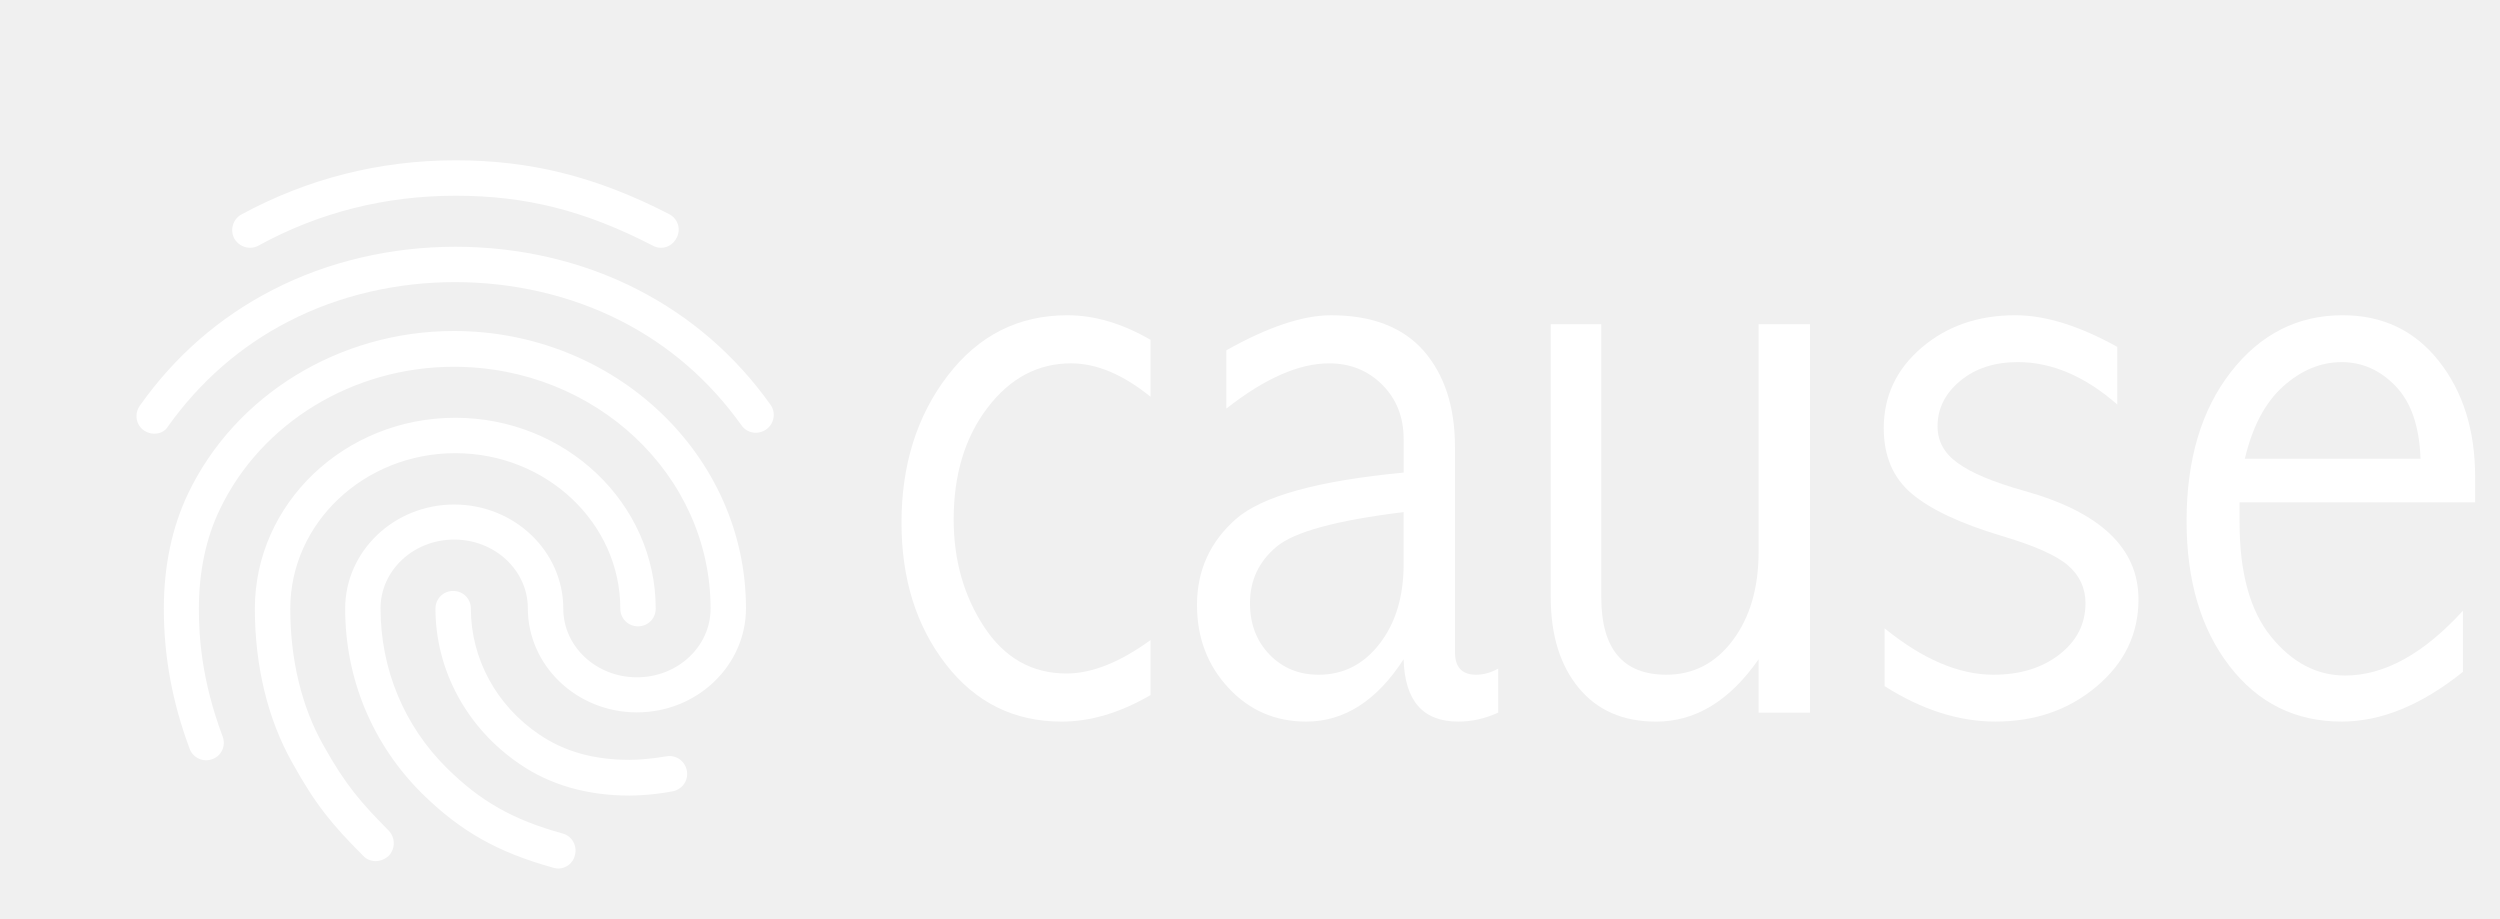
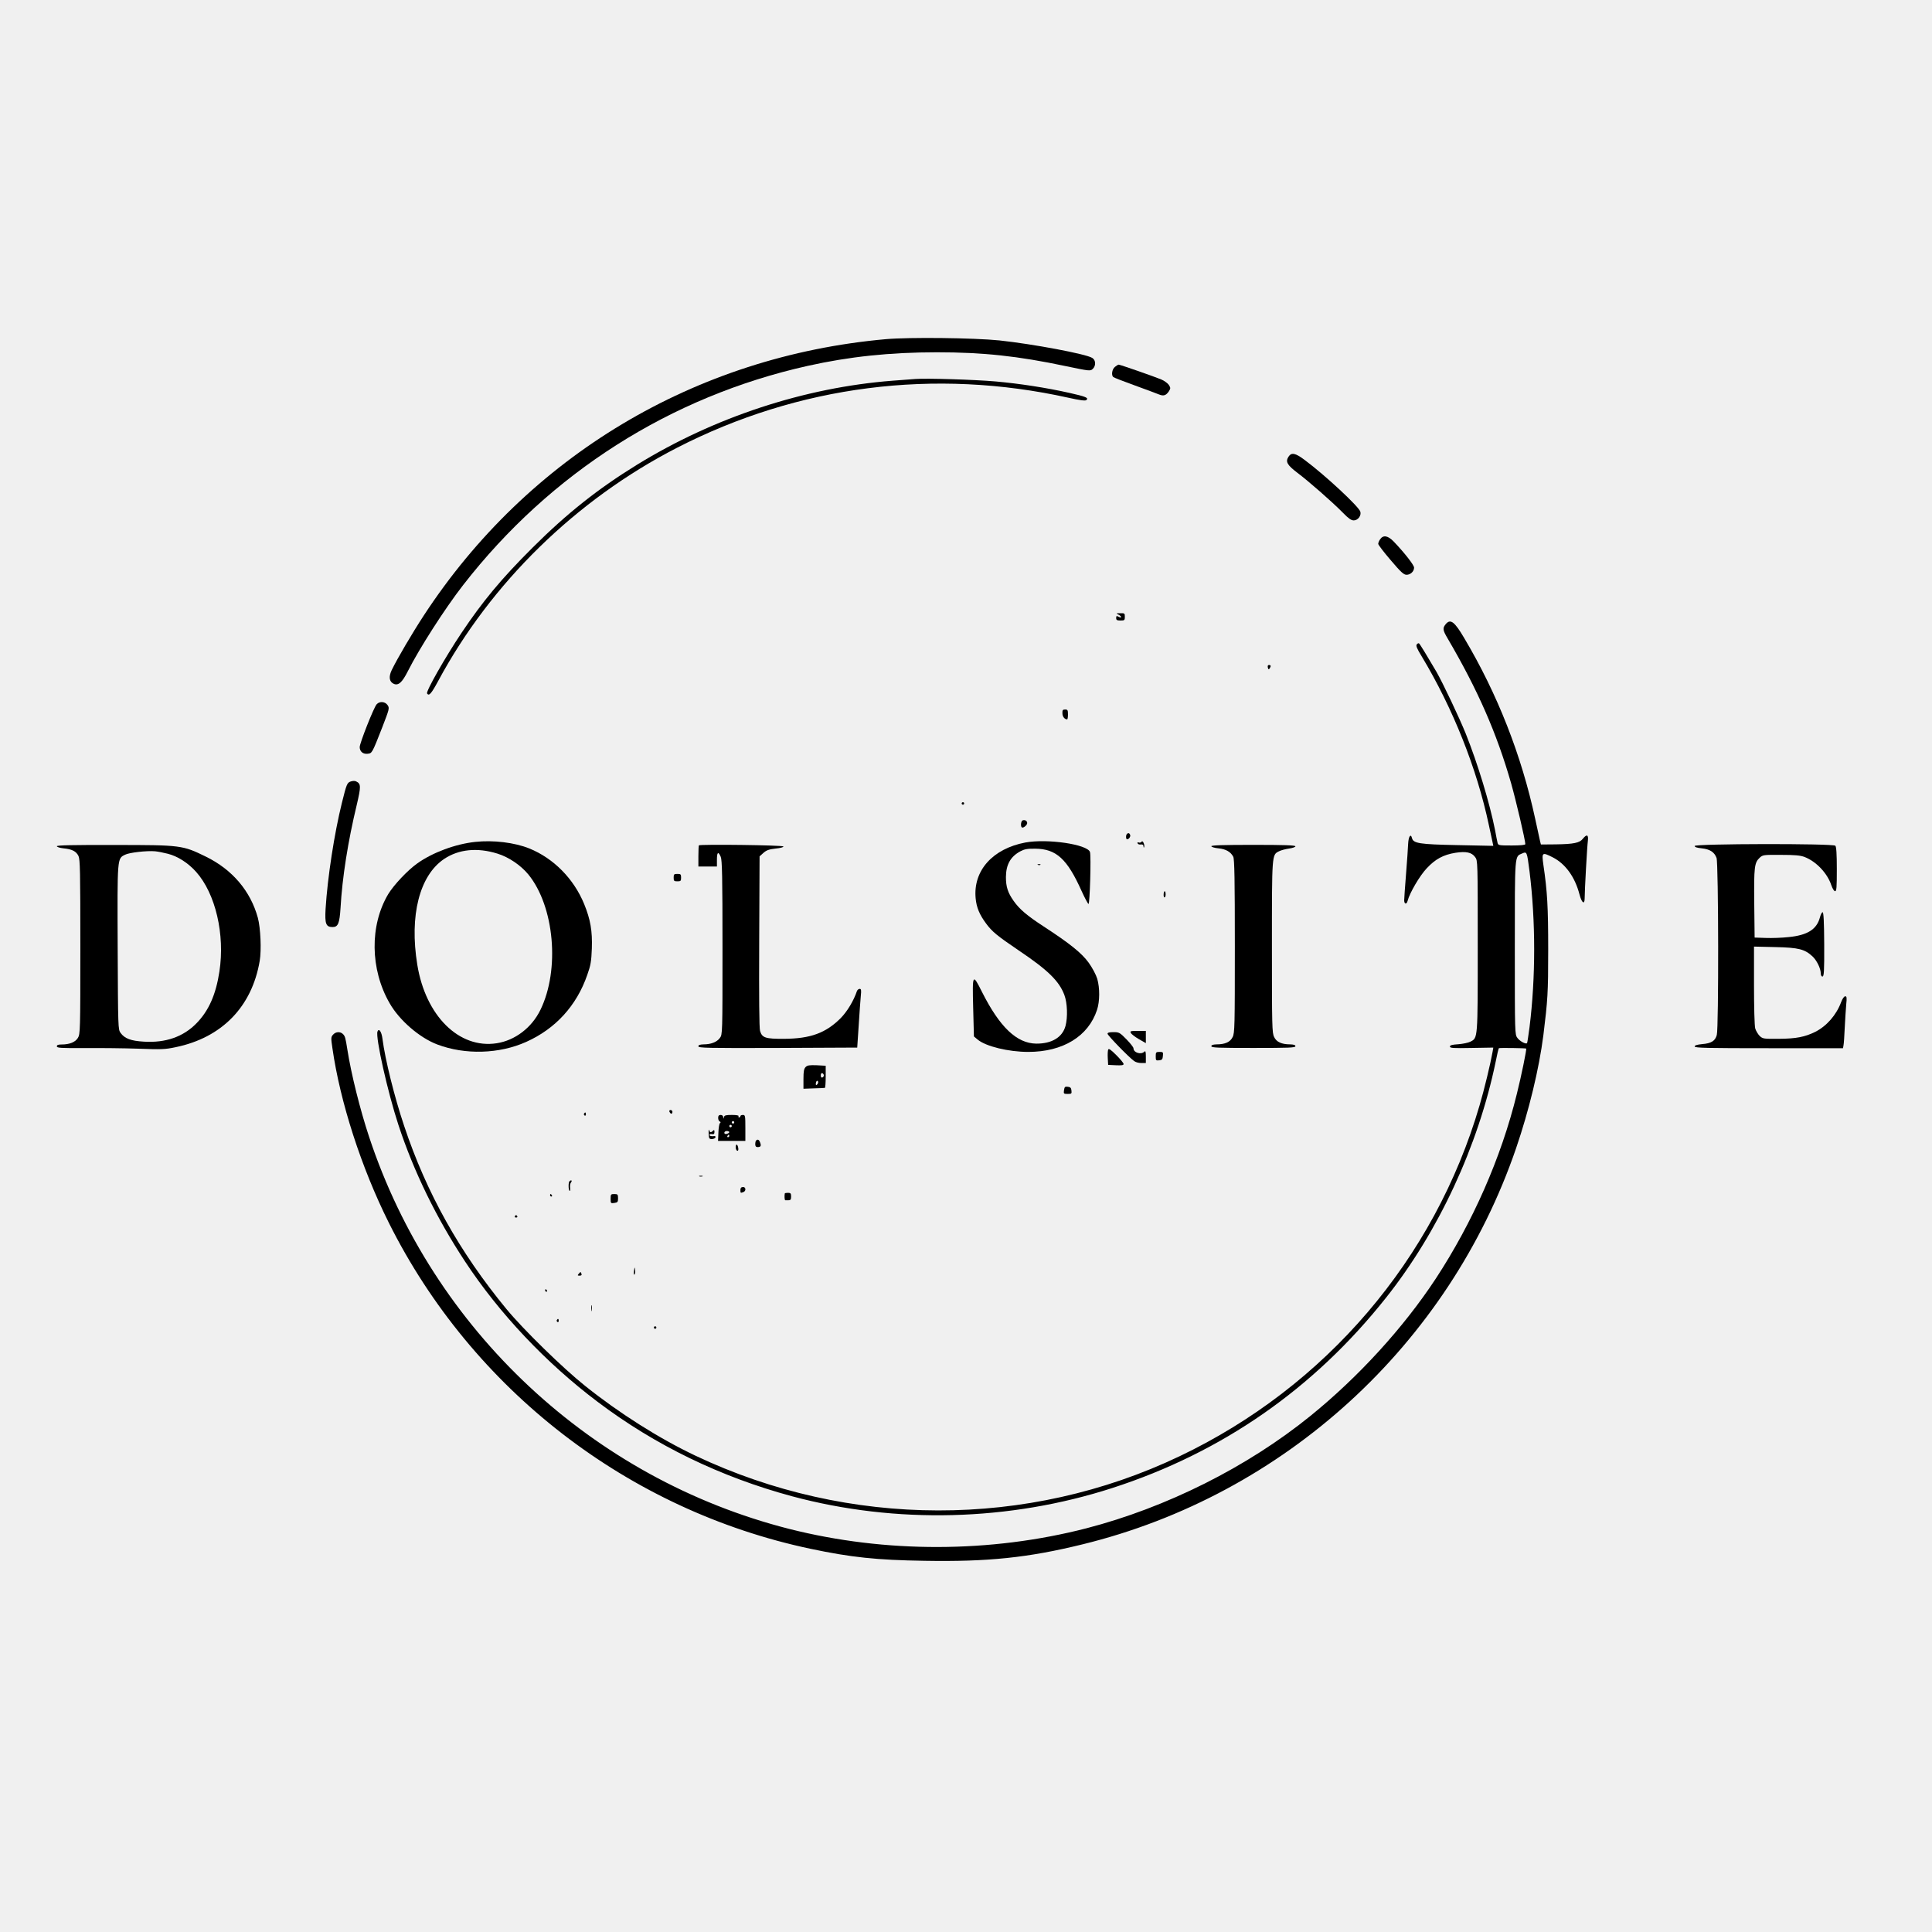
- <svg xmlns="http://www.w3.org/2000/svg" fill="#ffffff" width="221.634px" height="81.425px" viewBox="0 0 221.634 81.425">
-   <path d="M58.604,21.967c-0.252,0-0.503-0.061-0.724-0.188c-6.027-3.107-11.239-4.427-17.487-4.427 c-6.216,0-12.117,1.476-17.485,4.427c-0.753,0.407-1.695,0.127-2.135-0.629c-0.408-0.754-0.125-1.726,0.628-2.134 c5.839-3.171,12.243-4.804,18.992-4.804c6.689,0,12.526,1.475,18.931,4.771c0.785,0.407,1.067,1.351,0.659,2.104 C59.701,21.654,59.168,21.967,58.604,21.967z M13.679,38.449c-0.314,0-0.628-0.095-0.91-0.281c-0.722-0.504-0.878-1.475-0.377-2.197 c3.109-4.395,7.064-7.848,11.773-10.266c9.857-5.086,22.478-5.116,32.367-0.032c4.709,2.417,8.664,5.839,11.772,10.203 c0.503,0.69,0.344,1.694-0.38,2.198c-0.721,0.5-1.692,0.345-2.195-0.377c-2.826-3.957-6.404-7.063-10.644-9.229 c-9.008-4.615-20.53-4.615-29.508,0.03c-4.269,2.197-7.849,5.338-10.674,9.291C14.652,38.229,14.182,38.449,13.679,38.449z M33.3,76.341c-0.408,0-0.815-0.156-1.1-0.47c-2.731-2.733-4.206-4.49-6.309-8.289c-2.166-3.862-3.298-8.571-3.298-13.624 c0-9.324,7.975-16.921,17.77-16.921c9.795,0,17.769,7.597,17.769,16.921c0,0.877-0.692,1.569-1.569,1.569 c-0.88,0-1.57-0.692-1.57-1.569c0-7.597-6.561-13.782-14.629-13.782c-8.067,0-14.63,6.186-14.63,13.782 c0,4.519,1.006,8.694,2.92,12.085c2.01,3.611,3.391,5.15,5.809,7.597c0.596,0.629,0.596,1.601,0,2.231 C34.115,76.185,33.707,76.341,33.3,76.341z M55.808,70.531c-3.733,0-7.032-0.938-9.73-2.793c-4.678-3.17-7.473-8.316-7.473-13.779 c0-0.881,0.691-1.569,1.57-1.569c0.88,0,1.569,0.688,1.569,1.569c0,4.427,2.261,8.603,6.09,11.175 c2.229,1.508,4.835,2.229,7.974,2.229c0.755,0,2.012-0.093,3.266-0.312c0.849-0.156,1.664,0.407,1.821,1.287 c0.156,0.847-0.408,1.662-1.288,1.82C57.819,70.501,56.249,70.531,55.808,70.531z M49.499,77c-0.126,0-0.282-0.03-0.411-0.062 c-4.991-1.383-8.255-3.234-11.676-6.594C33.017,65.98,30.6,60.174,30.6,53.957c0-5.086,4.331-9.23,9.669-9.23 c5.336,0,9.668,4.145,9.668,9.23c0,3.359,2.921,6.089,6.529,6.089c3.608,0,6.53-2.729,6.53-6.089 c0-11.836-10.203-21.441-22.76-21.441c-8.915,0-17.078,4.96-20.751,12.65c-1.225,2.543-1.853,5.525-1.853,8.791 c0,2.445,0.221,6.31,2.104,11.33c0.312,0.818-0.096,1.729-0.91,2.012c-0.817,0.312-1.729-0.125-2.01-0.91 c-1.539-4.111-2.292-8.195-2.292-12.432c0-3.769,0.722-7.189,2.136-10.172c4.174-8.76,13.436-14.441,23.575-14.441 c14.283,0,25.899,11.02,25.899,24.583c0,5.083-4.332,9.228-9.67,9.228c-5.337,0-9.669-4.145-9.669-9.228 c0-3.36-2.919-6.092-6.528-6.092c-3.611,0-6.53,2.731-6.53,6.092c0,5.364,2.071,10.39,5.869,14.157 c2.983,2.949,5.841,4.583,10.265,5.807c0.849,0.221,1.321,1.098,1.101,1.916C50.817,76.529,50.158,77,49.499,77z" />
-   <path d="M101.998,61.624c-2.698,1.565-5.324,2.349-7.877,2.349c-4.216,0-7.636-1.692-10.262-5.076 c-2.626-3.385-3.938-7.57-3.938-12.557c0-5.131,1.367-9.479,4.101-13.044c2.734-3.564,6.269-5.348,10.605-5.348 c2.409,0,4.866,0.727,7.371,2.179v5.048c-2.433-1.975-4.782-2.963-7.046-2.963c-2.939,0-5.408,1.313-7.407,3.938 c-2,2.626-2.999,5.926-2.999,9.9c0,3.613,0.903,6.793,2.71,9.539s4.239,4.119,7.299,4.119c2.24,0,4.721-0.987,7.443-2.963V61.624z" />
-   <path d="M108.719,31.056c3.686-2.071,6.781-3.107,9.286-3.107c3.613,0,6.347,1.049,8.202,3.146 c1.854,2.123,2.782,4.969,2.782,8.537v18.196c0,1.326,0.626,1.989,1.879,1.989c0.65,0,1.301-0.181,1.951-0.542v3.902 c-1.156,0.529-2.337,0.795-3.541,0.795c-3.132,0-4.745-1.844-4.842-5.531c-1.181,1.832-2.493,3.211-3.938,4.14 c-1.445,0.928-3.012,1.392-4.697,1.392c-2.746,0-5.047-0.999-6.901-2.999c-1.855-1.999-2.782-4.444-2.782-7.335 c0-3.059,1.15-5.601,3.451-7.624c2.3-2.023,7.256-3.396,14.869-4.119v-2.963c0-1.951-0.632-3.56-1.897-4.823 c-1.264-1.266-2.836-1.897-4.715-1.897c-2.674,0-5.709,1.337-9.105,4.011V31.056z M124.437,45.4 c-5.935,0.725-9.688,1.745-11.262,3.062c-1.574,1.315-2.36,2.988-2.36,5.017c0,1.835,0.577,3.351,1.73,4.546 c1.153,1.195,2.606,1.793,4.36,1.793c2.186,0,3.988-0.917,5.406-2.753c1.417-1.835,2.126-4.189,2.126-7.063V45.4z" />
-   <path d="M155.908,28.743h4.553v34.435h-4.553v-4.733c-1.274,1.831-2.669,3.21-4.184,4.138 c-1.515,0.927-3.148,1.391-4.904,1.391c-2.934,0-5.223-0.999-6.869-2.999c-1.647-1.999-2.471-4.673-2.471-8.021V28.743h4.48v24.209 c0,2.289,0.48,4.005,1.441,5.149c0.961,1.144,2.402,1.716,4.325,1.716c2.402,0,4.366-1.018,5.892-3.054 c1.525-2.035,2.289-4.654,2.289-7.858V28.743z" />
-   <path d="M167.073,55.698c3.372,2.746,6.588,4.119,9.647,4.119c2.36,0,4.312-0.598,5.854-1.794 c1.541-1.196,2.312-2.713,2.312-4.55c0-1.329-0.512-2.441-1.535-3.335c-1.024-0.895-3.006-1.775-5.944-2.643 c-3.613-1.084-6.251-2.324-7.913-3.722c-1.662-1.396-2.493-3.336-2.493-5.817c0-2.842,1.12-5.221,3.36-7.137 c2.24-1.914,5.01-2.872,8.311-2.872c2.649,0,5.66,0.936,9.033,2.806v5.107c-2.867-2.505-5.806-3.758-8.816-3.758 c-2.072,0-3.775,0.556-5.113,1.668c-1.336,1.112-2.005,2.454-2.005,4.025c0,1.329,0.603,2.417,1.807,3.263 c1.181,0.871,3.144,1.691,5.89,2.463c6.744,1.879,10.117,5.083,10.117,9.611c0,3.059-1.234,5.631-3.703,7.714 c-2.47,2.083-5.463,3.125-8.979,3.125c-3.252,0-6.528-1.048-9.828-3.144V55.698z" />
-   <path d="M218.346,59.564c-3.667,2.939-7.249,4.408-10.747,4.408c-4.101,0-7.419-1.645-9.951-4.932 c-2.534-3.289-3.8-7.57-3.8-12.846c0-5.443,1.307-9.846,3.92-13.207c2.613-3.359,5.92-5.04,9.919-5.04 c3.541,0,6.384,1.354,8.527,4.065c2.144,2.709,3.216,6.137,3.216,10.279v2.24h-20.885v1.771c0,4.48,0.934,7.865,2.801,10.153 c1.866,2.289,4.053,3.433,6.558,3.433c3.469,0,6.949-1.915,10.442-5.745V59.564z M214.588,40.667 c-0.096-2.854-0.83-4.995-2.199-6.423c-1.37-1.427-2.969-2.141-4.794-2.141c-1.851,0-3.575,0.714-5.173,2.141 c-1.6,1.428-2.734,3.568-3.407,6.423H214.588z" />
+ <svg xmlns="http://www.w3.org/2000/svg" version="1.0" width="1563pt" height="1563pt" viewBox="0 0 1563 1563" preserveAspectRatio="xMidYMid meet">
+   <g transform="translate(0,1563) scale(0.1,-0.1)" fill="#000000" stroke="none">
+     <path d="M7165 12886 c-1542 -138 -2895 -948 -3737 -2236 -93 -142 -215 -350 -259 -441 -26 -55 -20 -94 16 -111 38 -17 69 11 115 103 94 186 300 507 447 696 705 907 1677 1525 2787 1773 336 75 667 110 1046 110 372 0 654 -30 1042 -112 192 -40 199 -41 218 -23 27 25 26 71 -3 89 -48 32 -481 113 -752 142 -208 21 -727 27 -920 10z" />
+     <path d="M9020 12662 c-23 -18 -31 -66 -14 -82 5 -5 83 -35 174 -68 91 -33 179 -66 196 -73 37 -15 57 -9 80 25 15 24 15 28 0 52 -10 14 -37 34 -61 44 -52 22 -333 120 -345 120 -4 0 -18 -8 -30 -18z" />
+     <path d="M7405 12564 c-27 -2 -111 -9 -185 -14 -711 -55 -1442 -295 -2067 -680 -315 -194 -566 -393 -844 -670 -253 -252 -404 -434 -576 -691 -133 -199 -288 -472 -278 -489 15 -24 34 -3 89 99 426 794 1117 1469 1932 1888 983 505 2084 646 3169 405 90 -20 134 -26 143 -19 22 18 -1 28 -134 58 -192 43 -408 76 -599 93 -172 15 -558 27 -650 20z" />
+     <path d="M10424 11935 c-26 -40 -11 -67 72 -130 92 -69 286 -239 369 -324 44 -45 66 -61 87 -61 34 0 63 39 53 71 -14 43 -283 293 -449 417 -77 58 -108 64 -132 27z" />
+     <path d="M11166 11268 c-9 -12 -16 -29 -16 -38 0 -8 46 -68 101 -132 83 -98 106 -118 128 -118 32 0 61 27 61 58 0 20 -75 117 -164 210 -47 49 -85 56 -110 20z" />
+     <path d="M9048 10658 c12 -6 22 -15 22 -20 0 -5 -9 -4 -20 2 -17 9 -20 8 -20 -10 0 -16 6 -20 35 -20 32 0 35 2 35 30 0 28 -2 30 -37 29 -35 0 -36 -1 -15 -11z" />
+     <path d="M11698 10583 c-29 -34 -27 -50 14 -119 243 -415 396 -763 513 -1171 39 -137 115 -461 115 -492 0 -7 -38 -11 -110 -11 -106 0 -110 1 -115 23 -3 12 -12 58 -20 102 -44 221 -139 534 -237 780 -53 131 -186 411 -237 500 -66 113 -135 227 -141 230 -4 3 -13 -1 -18 -8 -9 -10 1 -34 39 -96 254 -422 447 -908 544 -1366 14 -66 28 -131 31 -144 l5 -24 -289 6 c-309 6 -358 14 -369 57 -10 40 -28 13 -31 -46 -1 -32 -9 -142 -17 -244 -8 -102 -15 -198 -15 -213 0 -33 20 -36 28 -4 16 63 98 203 154 262 70 75 134 110 233 126 85 13 131 4 159 -35 21 -27 21 -35 21 -719 0 -758 1 -743 -59 -774 -17 -9 -61 -18 -98 -21 -51 -3 -68 -8 -68 -19 0 -12 27 -14 176 -11 l175 3 -6 -35 c-16 -91 -68 -308 -105 -432 -364 -1245 -1245 -2276 -2427 -2839 -1230 -587 -2676 -584 -3918 5 -295 140 -616 344 -890 563 -181 144 -503 459 -638 623 -379 460 -647 940 -827 1480 -79 235 -154 537 -176 707 -7 57 -29 88 -40 58 -18 -45 83 -493 169 -755 124 -378 309 -756 539 -1105 277 -421 657 -823 1073 -1136 466 -352 995 -608 1573 -764 841 -226 1759 -202 2591 67 887 287 1628 801 2213 1538 426 536 747 1229 888 1910 11 57 23 107 26 110 5 4 216 1 221 -3 5 -5 -40 -225 -76 -368 -127 -517 -357 -1038 -656 -1494 -262 -398 -626 -796 -1015 -1111 -510 -413 -1163 -740 -1811 -908 -776 -200 -1626 -202 -2404 -5 -1593 405 -2882 1608 -3399 3172 -73 220 -145 509 -176 707 -15 95 -18 107 -36 125 -22 21 -58 19 -79 -5 -18 -19 -18 -27 -6 -108 62 -436 234 -969 457 -1415 675 -1350 1936 -2325 3412 -2637 327 -69 533 -91 921 -97 512 -9 839 25 1278 133 1633 399 2964 1615 3508 3204 105 307 186 642 221 915 35 284 39 341 39 690 0 349 -7 473 -39 689 -14 101 -11 104 76 60 102 -52 179 -158 216 -299 18 -70 42 -88 42 -32 0 62 20 422 26 465 6 50 -9 56 -41 16 -26 -33 -73 -43 -220 -45 l-119 -1 -7 28 c-4 16 -21 97 -39 179 -111 515 -305 1010 -575 1464 -77 131 -110 156 -147 114z m676 -2003 c50 -402 50 -858 0 -1260 -9 -69 -18 -127 -20 -129 -10 -11 -59 16 -78 42 -21 28 -21 33 -21 730 0 766 -2 736 58 762 40 17 40 18 61 -145z" />
+     <path d="M10257 10229 c4 -16 8 -17 14 -7 13 19 11 28 -5 28 -9 0 -12 -7 -9 -21z" />
+     <path d="M3047 9932 c-23 -25 -137 -314 -137 -346 0 -35 26 -58 63 -54 37 4 36 1 118 210 59 153 61 159 45 183 -20 30 -65 34 -89 7z" />
+     <path d="M8595 9860 c0 -27 17 -49 38 -50 4 0 7 18 7 40 0 35 -3 40 -23 40 -19 0 -23 -5 -22 -30z" />
+     <path d="M2838 9308 c-30 -10 -34 -20 -72 -173 -61 -246 -116 -601 -132 -858 -7 -121 3 -147 57 -147 44 0 56 30 64 155 14 247 60 538 131 833 35 149 35 171 -4 190 -10 6 -28 5 -44 0z" />
+     <path d="M7780 9130 c0 -5 5 -10 10 -10 6 0 10 5 10 10 0 6 -4 10 -10 10 -5 0 -10 -4 -10 -10z" />
+     <path d="M8273 8993 c-13 -5 -18 -45 -7 -56 10 -10 44 17 44 34 0 18 -18 29 -37 22z" />
+     <path d="M9117 8883 c-10 -9 -9 -43 1 -43 15 0 30 22 25 36 -6 15 -16 18 -26 7z" />
+     <path d="M3845 8819 c-161 -17 -346 -86 -469 -174 -79 -56 -189 -173 -235 -248 -151 -253 -147 -609 11 -883 79 -139 243 -280 386 -334 225 -85 501 -77 719 21 237 106 408 293 494 542 28 78 33 110 37 213 5 142 -11 235 -62 360 -84 205 -247 370 -444 450 -119 48 -292 69 -437 53z m180 -95 c91 -28 188 -94 249 -168 211 -258 257 -771 98 -1096 -70 -144 -205 -247 -354 -270 -304 -47 -575 222 -642 635 -65 399 18 722 217 856 118 79 269 94 432 43z" />
+     <path d="M8295 8814 c-264 -50 -423 -227 -402 -451 7 -75 31 -132 85 -205 48 -65 88 -98 262 -216 238 -160 329 -249 371 -362 24 -64 28 -179 9 -250 -25 -92 -111 -144 -237 -143 -157 2 -295 133 -438 417 -77 154 -79 150 -72 -125 l6 -234 30 -25 c65 -55 249 -100 410 -100 280 0 486 126 556 340 23 69 23 177 2 251 -10 33 -39 88 -69 130 -57 79 -153 156 -365 294 -135 88 -196 140 -243 207 -47 67 -62 114 -62 193 1 101 37 165 117 208 32 17 56 22 120 21 170 -1 259 -83 375 -342 26 -57 51 -104 56 -105 11 -2 22 388 12 420 -20 62 -345 110 -523 77z" />
+     <path d="M9236 8821 c-5 -7 -15 -10 -23 -7 -9 4 -13 1 -10 -6 2 -7 14 -12 25 -10 16 2 22 -2 23 -15 0 -10 3 -13 5 -7 7 18 -11 59 -20 45z" />
+     <path d="M460 8784 c0 -6 24 -14 53 -17 71 -7 103 -24 122 -62 13 -29 15 -122 15 -737 0 -679 -1 -704 -20 -735 -21 -34 -67 -53 -132 -53 -27 0 -38 -4 -38 -15 0 -13 30 -15 228 -14 125 1 319 -1 432 -5 184 -7 215 -6 300 12 375 77 618 327 681 698 15 88 7 267 -15 349 -59 216 -206 390 -421 495 -188 92 -200 94 -737 94 -337 1 -468 -2 -468 -10z m898 -61 c79 -20 163 -73 229 -147 157 -176 234 -507 188 -806 -28 -185 -86 -317 -185 -418 -107 -110 -250 -160 -426 -149 -105 6 -155 25 -188 70 -21 28 -21 39 -24 693 -3 732 -4 717 59 749 34 18 178 34 244 28 22 -2 68 -11 103 -20z" />
+     <path d="M5654 8791 c-2 -2 -4 -42 -4 -88 l0 -83 75 0 75 0 0 55 c0 62 11 70 31 23 11 -27 14 -163 14 -735 0 -696 0 -702 -21 -730 -24 -33 -72 -52 -131 -52 -31 -1 -43 -5 -43 -16 0 -13 76 -15 643 -13 l642 3 12 180 c6 99 14 206 17 238 5 47 3 57 -9 57 -9 0 -18 -8 -22 -17 -27 -80 -79 -166 -132 -220 -120 -120 -244 -166 -457 -167 -152 -1 -178 8 -195 63 -7 24 -9 268 -7 724 l3 689 31 28 c25 22 45 29 98 35 40 4 66 11 64 17 -4 11 -674 19 -684 9z" />
+     <path d="M9800 8784 c0 -6 25 -14 57 -17 61 -6 100 -29 120 -68 10 -18 13 -188 13 -724 0 -647 -1 -703 -18 -735 -19 -40 -61 -59 -129 -59 -30 -1 -43 -5 -43 -15 0 -12 53 -14 340 -14 287 0 340 2 340 14 0 10 -13 14 -42 15 -69 0 -111 19 -130 59 -17 32 -18 88 -18 728 0 756 -1 746 57 775 15 8 52 18 81 22 28 4 52 12 52 18 0 9 -89 12 -340 12 -242 0 -340 -3 -340 -11z" />
+     <path d="M13710 8786 c0 -9 18 -15 57 -19 67 -7 103 -31 120 -78 16 -45 18 -1375 2 -1432 -13 -48 -44 -68 -119 -74 -41 -4 -60 -10 -60 -19 0 -12 101 -14 600 -14 l600 0 4 23 c3 12 7 76 10 142 3 66 9 150 12 188 6 56 4 67 -8 67 -9 0 -23 -20 -33 -47 -39 -105 -117 -194 -210 -241 -83 -41 -154 -55 -292 -56 -126 -1 -132 0 -157 23 -14 14 -30 41 -36 60 -6 20 -10 173 -10 350 l0 313 173 -4 c188 -4 238 -17 301 -76 34 -32 65 -96 66 -134 0 -18 5 -28 14 -28 12 0 15 40 14 260 -1 185 -5 260 -13 260 -6 0 -16 -19 -22 -43 -26 -96 -101 -143 -252 -158 -53 -6 -136 -9 -186 -7 l-90 3 -3 275 c-3 295 1 331 44 371 25 23 30 24 172 23 113 0 157 -4 191 -17 94 -36 184 -131 216 -227 10 -29 23 -50 31 -50 12 0 14 31 14 178 0 125 -4 182 -12 190 -19 19 -1138 17 -1138 -2z" />
+     <path d="M8398 8633 c7 -3 16 -2 19 1 4 3 -2 6 -13 5 -11 0 -14 -3 -6 -6z" />
+     <path d="M5450 8530 c0 -27 3 -30 30 -30 27 0 30 3 30 30 0 27 -3 30 -30 30 -27 0 -30 -3 -30 -30z" />
+     <path d="M9414 8395 c-1 -14 2 -25 7 -25 5 0 9 11 9 25 0 33 -15 33 -16 0z" />
+     <path d="M9149 7273 c5 -10 34 -32 65 -50 l56 -32 0 50 0 49 -65 0 c-60 0 -65 -2 -56 -17z" />
+     <path d="M8960 7267 c0 -13 170 -188 215 -221 11 -9 37 -16 58 -16 l37 0 0 52 c0 40 -3 49 -12 40 -27 -27 -88 -8 -88 27 0 9 -26 41 -57 73 -54 55 -60 58 -105 58 -33 0 -48 -4 -48 -13z" />
+     <path d="M8965 7138 c-3 -8 -5 -40 -3 -69 l3 -54 63 -3 c46 -2 62 0 62 10 0 8 -27 40 -60 73 -45 45 -61 55 -65 43z" />
+     <path d="M9350 7084 c0 -33 2 -35 28 -32 22 2 28 8 30 36 3 30 1 32 -27 32 -29 0 -31 -3 -31 -36z" />
+     <path d="M6518 6998 c-14 -14 -18 -35 -18 -97 l0 -79 83 3 c45 1 85 3 90 4 4 0 7 41 7 90 l0 89 -72 4 c-59 2 -76 0 -90 -14z m147 -68 c0 -7 -6 -15 -12 -17 -8 -3 -13 4 -13 17 0 13 5 20 13 18 6 -3 12 -11 12 -18z m-54 -73 c-8 -8 -11 -7 -11 4 0 9 3 19 7 23 4 4 9 2 11 -4 3 -7 -1 -17 -7 -23z" />
+     <path d="M8608 6811 c-4 -29 -3 -31 29 -31 32 0 34 2 31 28 -2 21 -9 28 -29 30 -23 3 -27 -1 -31 -27z" />
+     <path d="M5416 6635 c4 -8 10 -15 15 -15 5 0 9 7 9 15 0 8 -7 15 -15 15 -9 0 -12 -6 -9 -15z" />
+     <path d="M4725 6621 c-3 -5 -1 -12 5 -16 5 -3 10 1 10 9 0 18 -6 21 -15 7z" />
+     <path d="M5810 6586 c0 -13 6 -27 13 -29 8 -4 9 -8 1 -14 -5 -4 -11 -38 -12 -75 l-3 -68 111 0 110 0 0 105 c0 98 -1 105 -20 105 -11 0 -20 -4 -20 -10 0 -5 -5 -10 -11 -10 -5 0 -7 5 -4 10 4 6 -16 10 -54 10 -48 0 -60 -3 -64 -17 -4 -17 -5 -17 -6 0 -1 10 -9 17 -21 17 -14 0 -20 -7 -20 -24z m130 -36 c0 -5 -4 -10 -10 -10 -5 0 -10 5 -10 10 0 6 5 10 10 10 6 0 10 -4 10 -10z m-20 -30 c0 -5 -4 -10 -10 -10 -5 0 -10 5 -10 10 0 6 5 10 10 10 6 0 10 -4 10 -10z m-20 -49 c0 -5 -9 -11 -20 -14 -13 -3 -20 0 -20 9 0 8 9 14 20 14 11 0 20 -4 20 -9z m0 -31 c0 -5 -5 -10 -11 -10 -5 0 -7 5 -4 10 3 6 8 10 11 10 2 0 4 -4 4 -10z" />
+     <path d="M5733 6460 c2 -40 4 -45 26 -45 13 0 26 6 29 13 2 7 -2 13 -9 11 -25 -3 -39 1 -39 10 0 6 9 8 20 6 15 -3 20 2 20 18 0 16 -3 18 -12 9 -17 -17 -26 -15 -31 6 -3 9 -5 -3 -4 -28z" />
+     <path d="M6117 6403 c-4 -3 -7 -17 -7 -30 0 -16 6 -23 19 -23 26 0 31 10 20 38 -8 22 -20 28 -32 15z" />
+     <path d="M5952 6345 c1 -14 8 -25 14 -25 7 0 9 10 6 25 -2 14 -8 25 -13 25 -5 0 -8 -11 -7 -25z" />
+     <path d="M5658 6113 c6 -2 18 -2 25 0 6 3 1 5 -13 5 -14 0 -19 -2 -12 -5z" />
+     <path d="M4607 6073 c-10 -9 -9 -71 1 -77 5 -3 6 8 4 25 -2 16 1 36 8 44 12 15 0 22 -13 8z" />
+     <path d="M5990 6003 c0 -25 1 -26 24 -17 24 9 20 43 -4 41 -14 -1 -20 -8 -20 -24z" />
+     <path d="M6349 5975 c-4 -21 -2 -55 4 -55 4 0 16 0 27 0 16 0 20 7 20 30 0 25 -4 30 -25 30 -14 0 -25 -2 -26 -5z" />
+     <path d="M4450 5960 c0 -5 5 -10 11 -10 5 0 7 5 4 10 -3 6 -8 10 -11 10 -2 0 -4 -4 -4 -10z" />
+     <path d="M4940 5932 c0 -37 1 -38 30 -34 27 4 30 8 30 38 0 31 -3 34 -30 34 -28 0 -30 -2 -30 -38z" />
+     <path d="M4165 5790 c-3 -5 1 -10 10 -10 9 0 13 5 10 10 -3 6 -8 10 -10 10 -2 0 -7 -4 -10 -10z" />
+     <path d="M5129 5348 c-3 -22 -1 -34 4 -29 5 5 7 21 5 37 -3 27 -4 26 -9 -8z" />
+     <path d="M4682 5325 c-11 -13 -10 -15 7 -15 14 0 19 5 15 15 -7 18 -6 18 -22 0z" />
+     <path d="M4410 5190 c0 -5 5 -10 11 -10 5 0 7 5 4 10 -3 6 -8 10 -11 10 -2 0 -4 -4 -4 -10z" />
+     <path d="M4783 5045 c0 -22 2 -30 4 -17 2 12 2 30 0 40 -3 9 -5 -1 -4 -23z" />
+     <path d="M4505 4951 c-3 -5 -1 -12 5 -16 5 -3 10 1 10 9 0 18 -6 21 -15 7z" />
+     <path d="M5290 4890 c0 -5 5 -10 10 -10 6 0 10 5 10 10 0 6 -4 10 -10 10 -5 0 -10 -4 -10 -10z" />
+   </g>
</svg>
